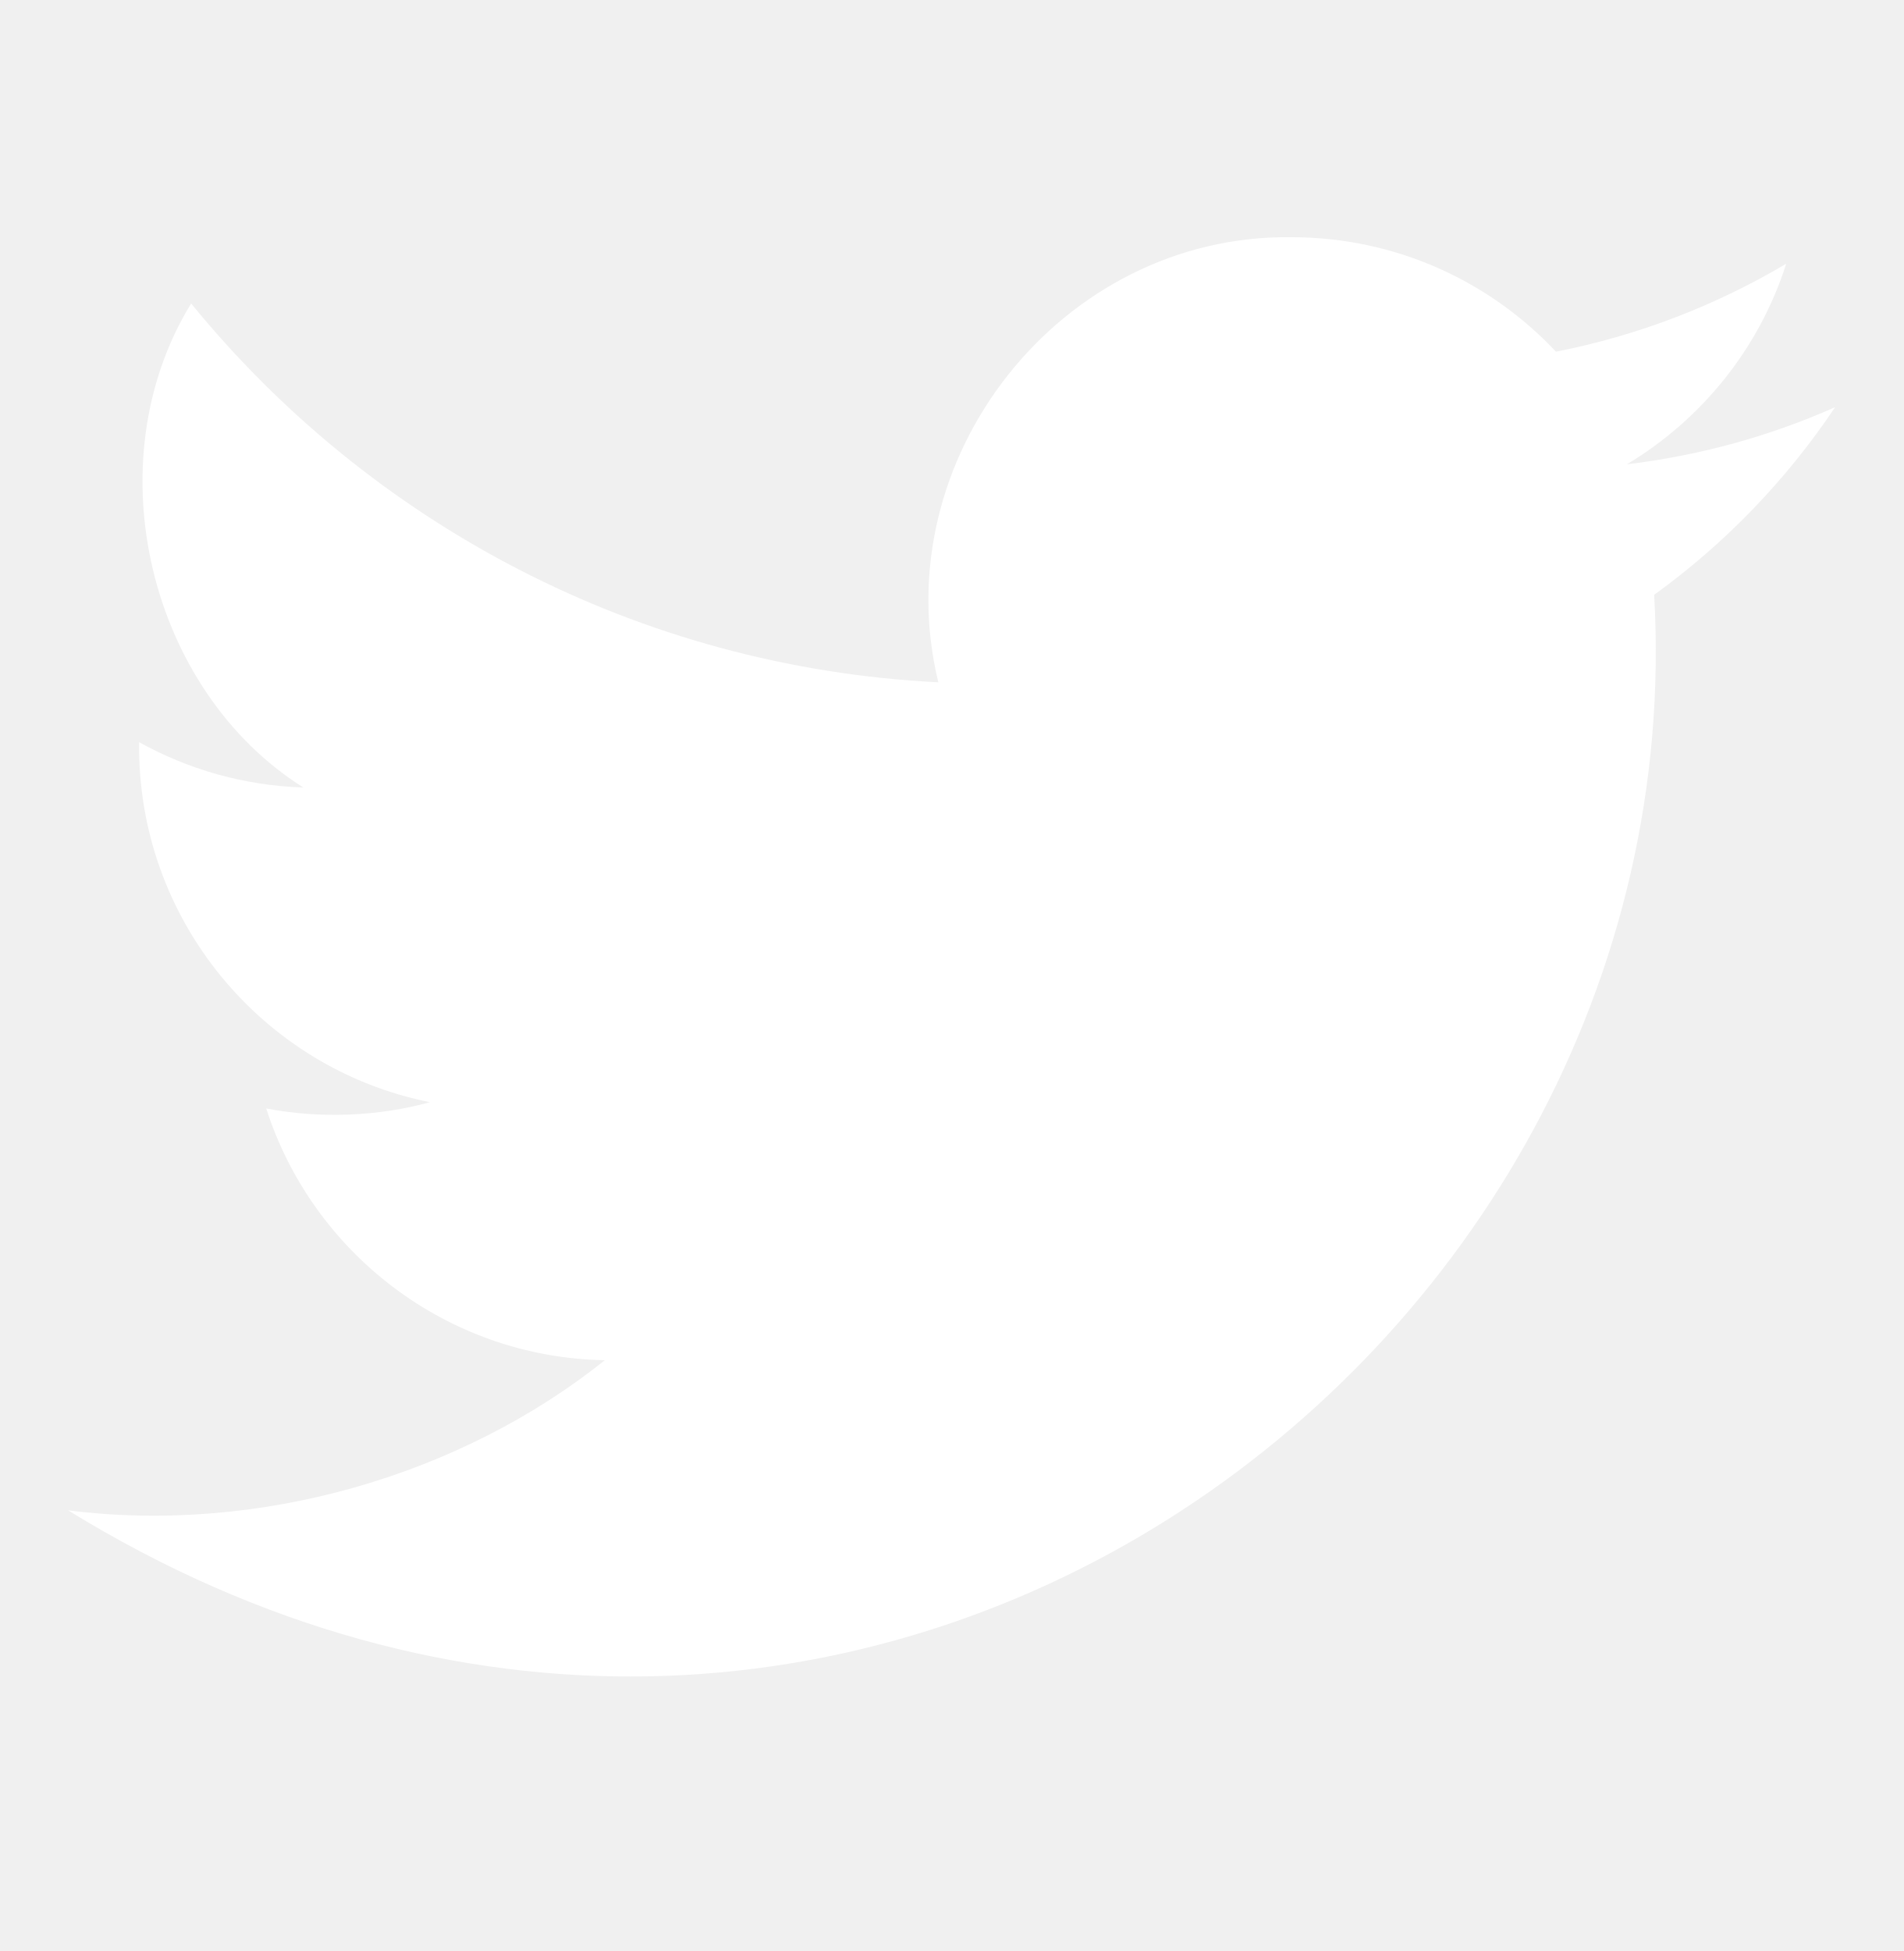
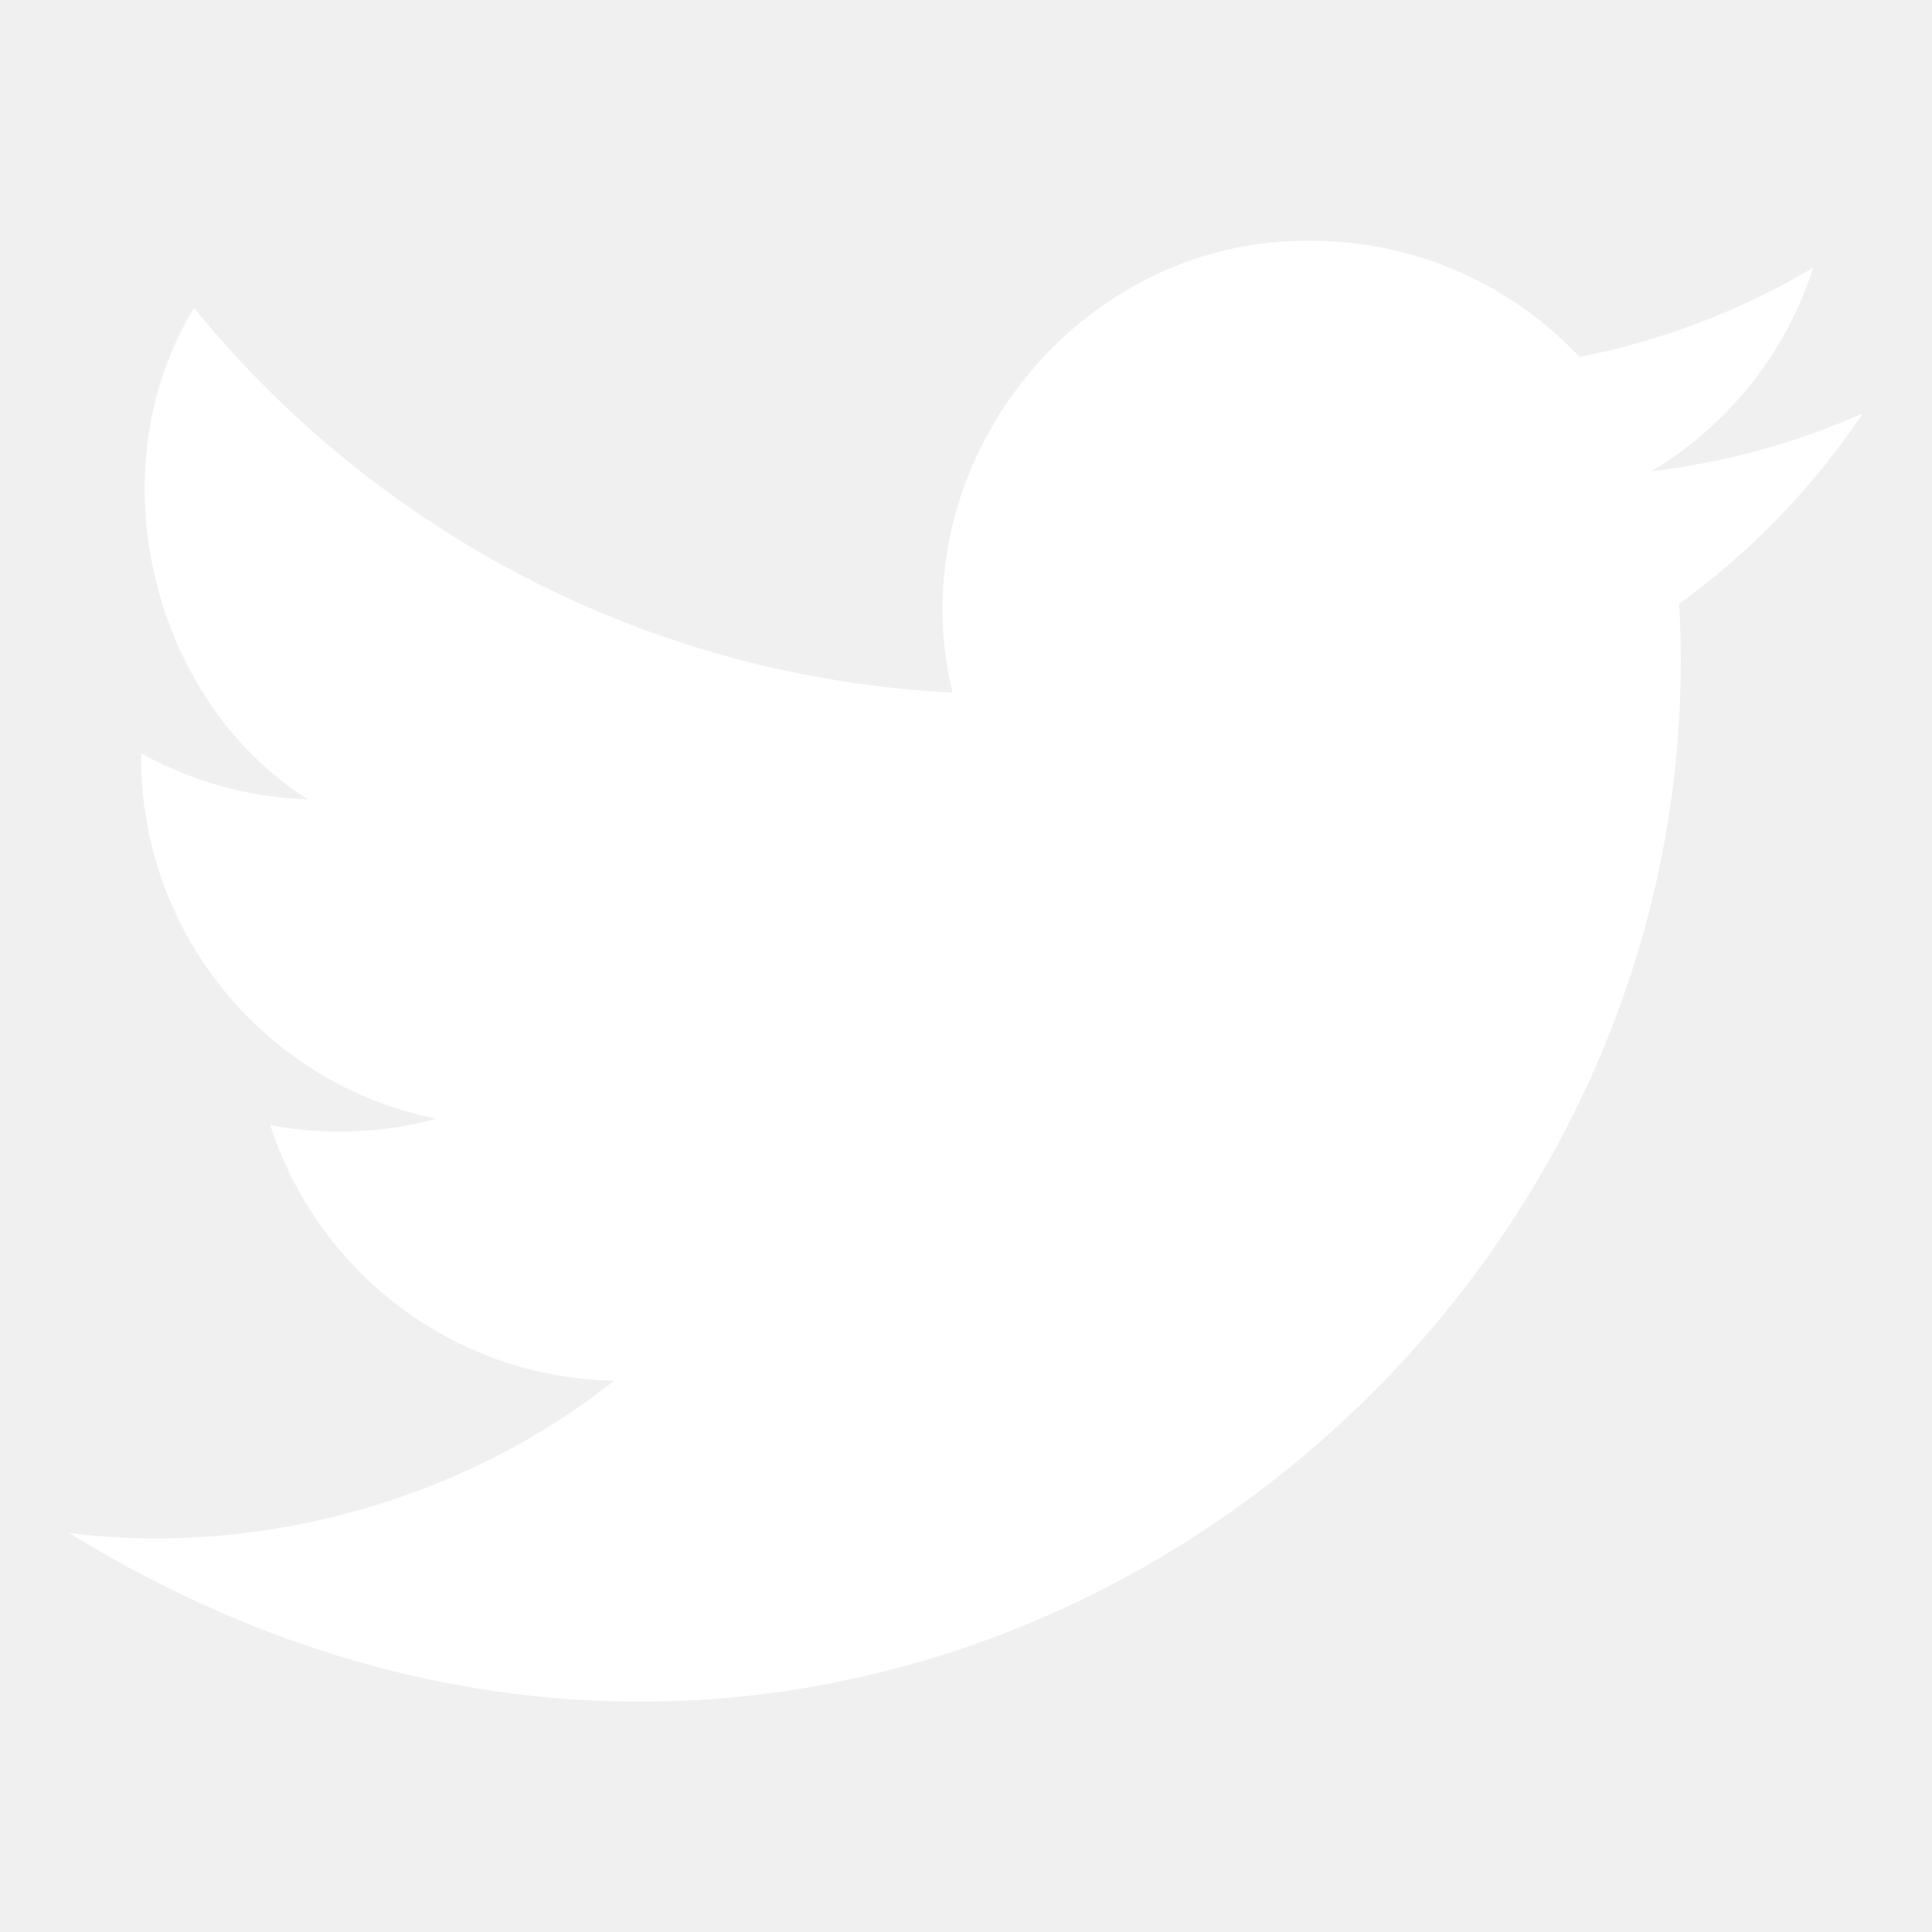
- <svg xmlns="http://www.w3.org/2000/svg" width="40" height="41" viewBox="0 0 40 41" fill="none">
+ <svg xmlns="http://www.w3.org/2000/svg" width="40" height="40" viewBox="0 0 40 40" fill="none">
  <path d="M38.568 8.557C37.202 9.164 35.733 9.572 34.192 9.757C35.766 8.814 36.973 7.321 37.541 5.542C36.07 6.415 34.439 7.049 32.702 7.391C31.312 5.91 29.333 4.985 27.142 4.985C22.298 4.92 18.575 9.651 19.721 14.339C13.389 14.021 7.776 10.988 4.017 6.377C1.965 9.723 3.13 14.507 6.375 16.549C5.127 16.509 3.951 16.167 2.924 15.597C2.877 19.319 5.517 22.461 9.036 23.162C7.955 23.464 6.709 23.511 5.595 23.294C6.565 26.32 9.379 28.524 12.712 28.585C9.698 30.994 5.479 32.249 1.432 31.74C17.705 41.755 35.694 28.634 34.765 12.5C36.254 11.425 37.547 10.084 38.568 8.557Z" fill="white" />
</svg>
